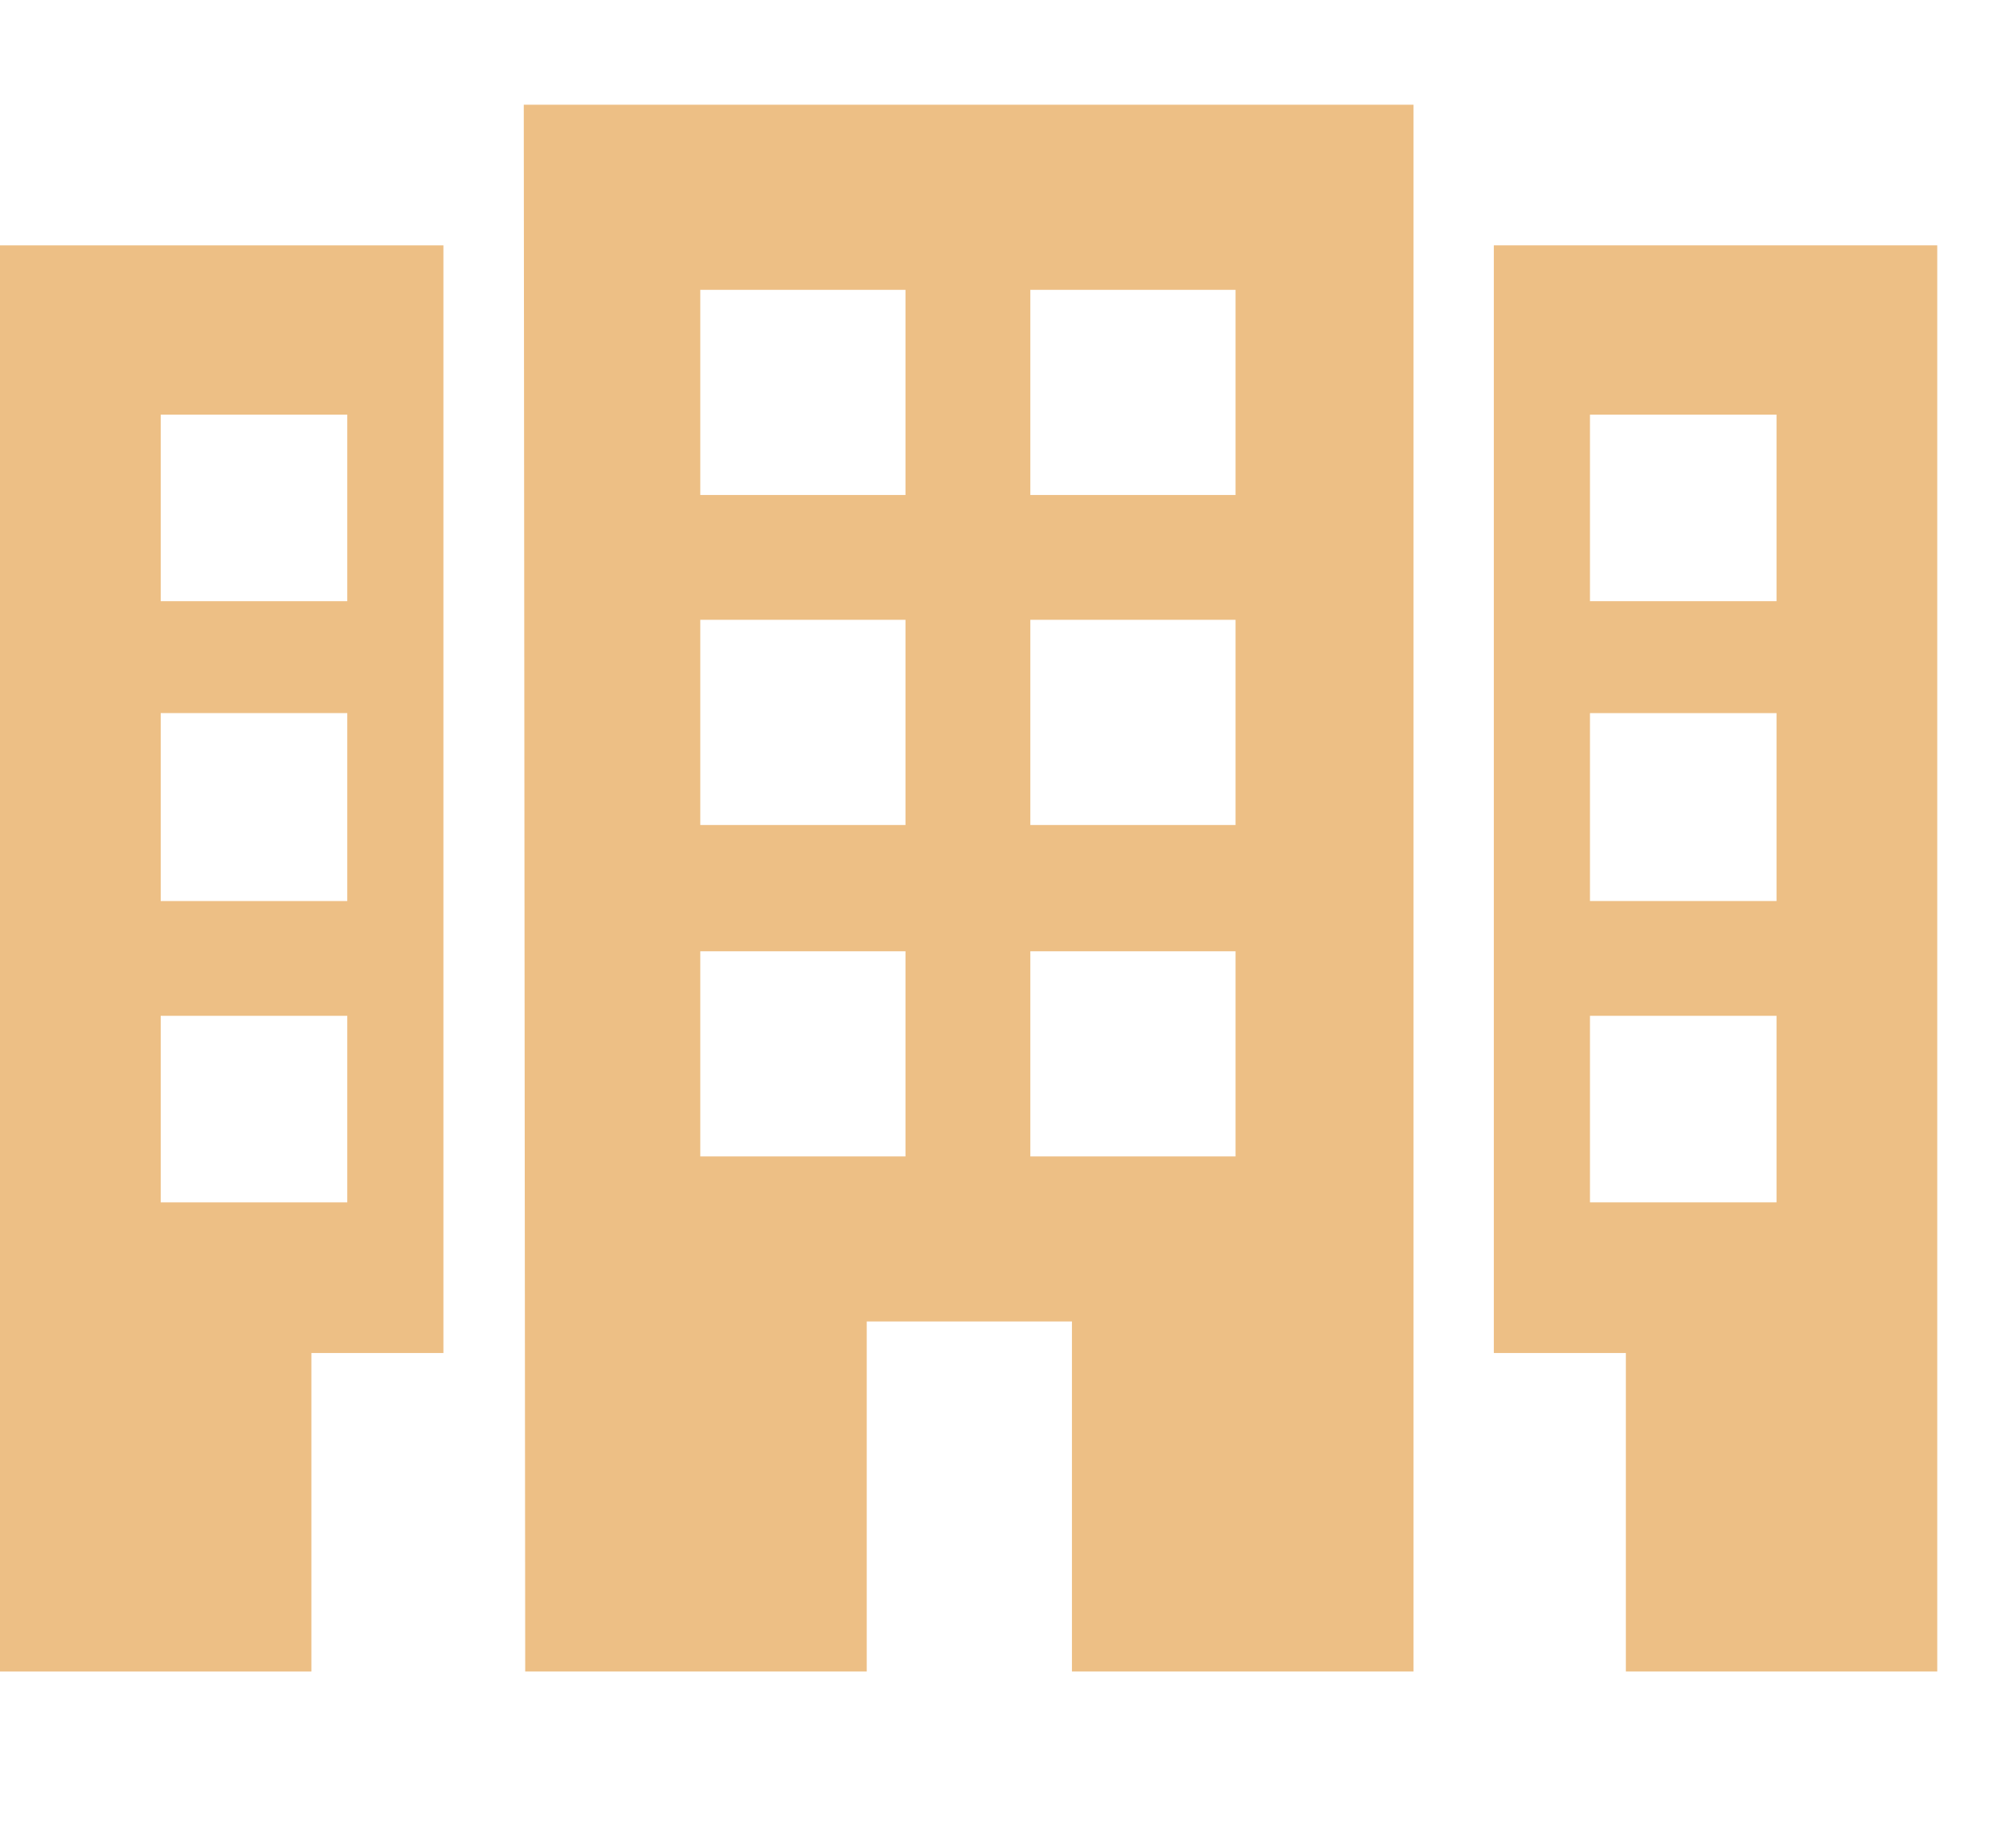
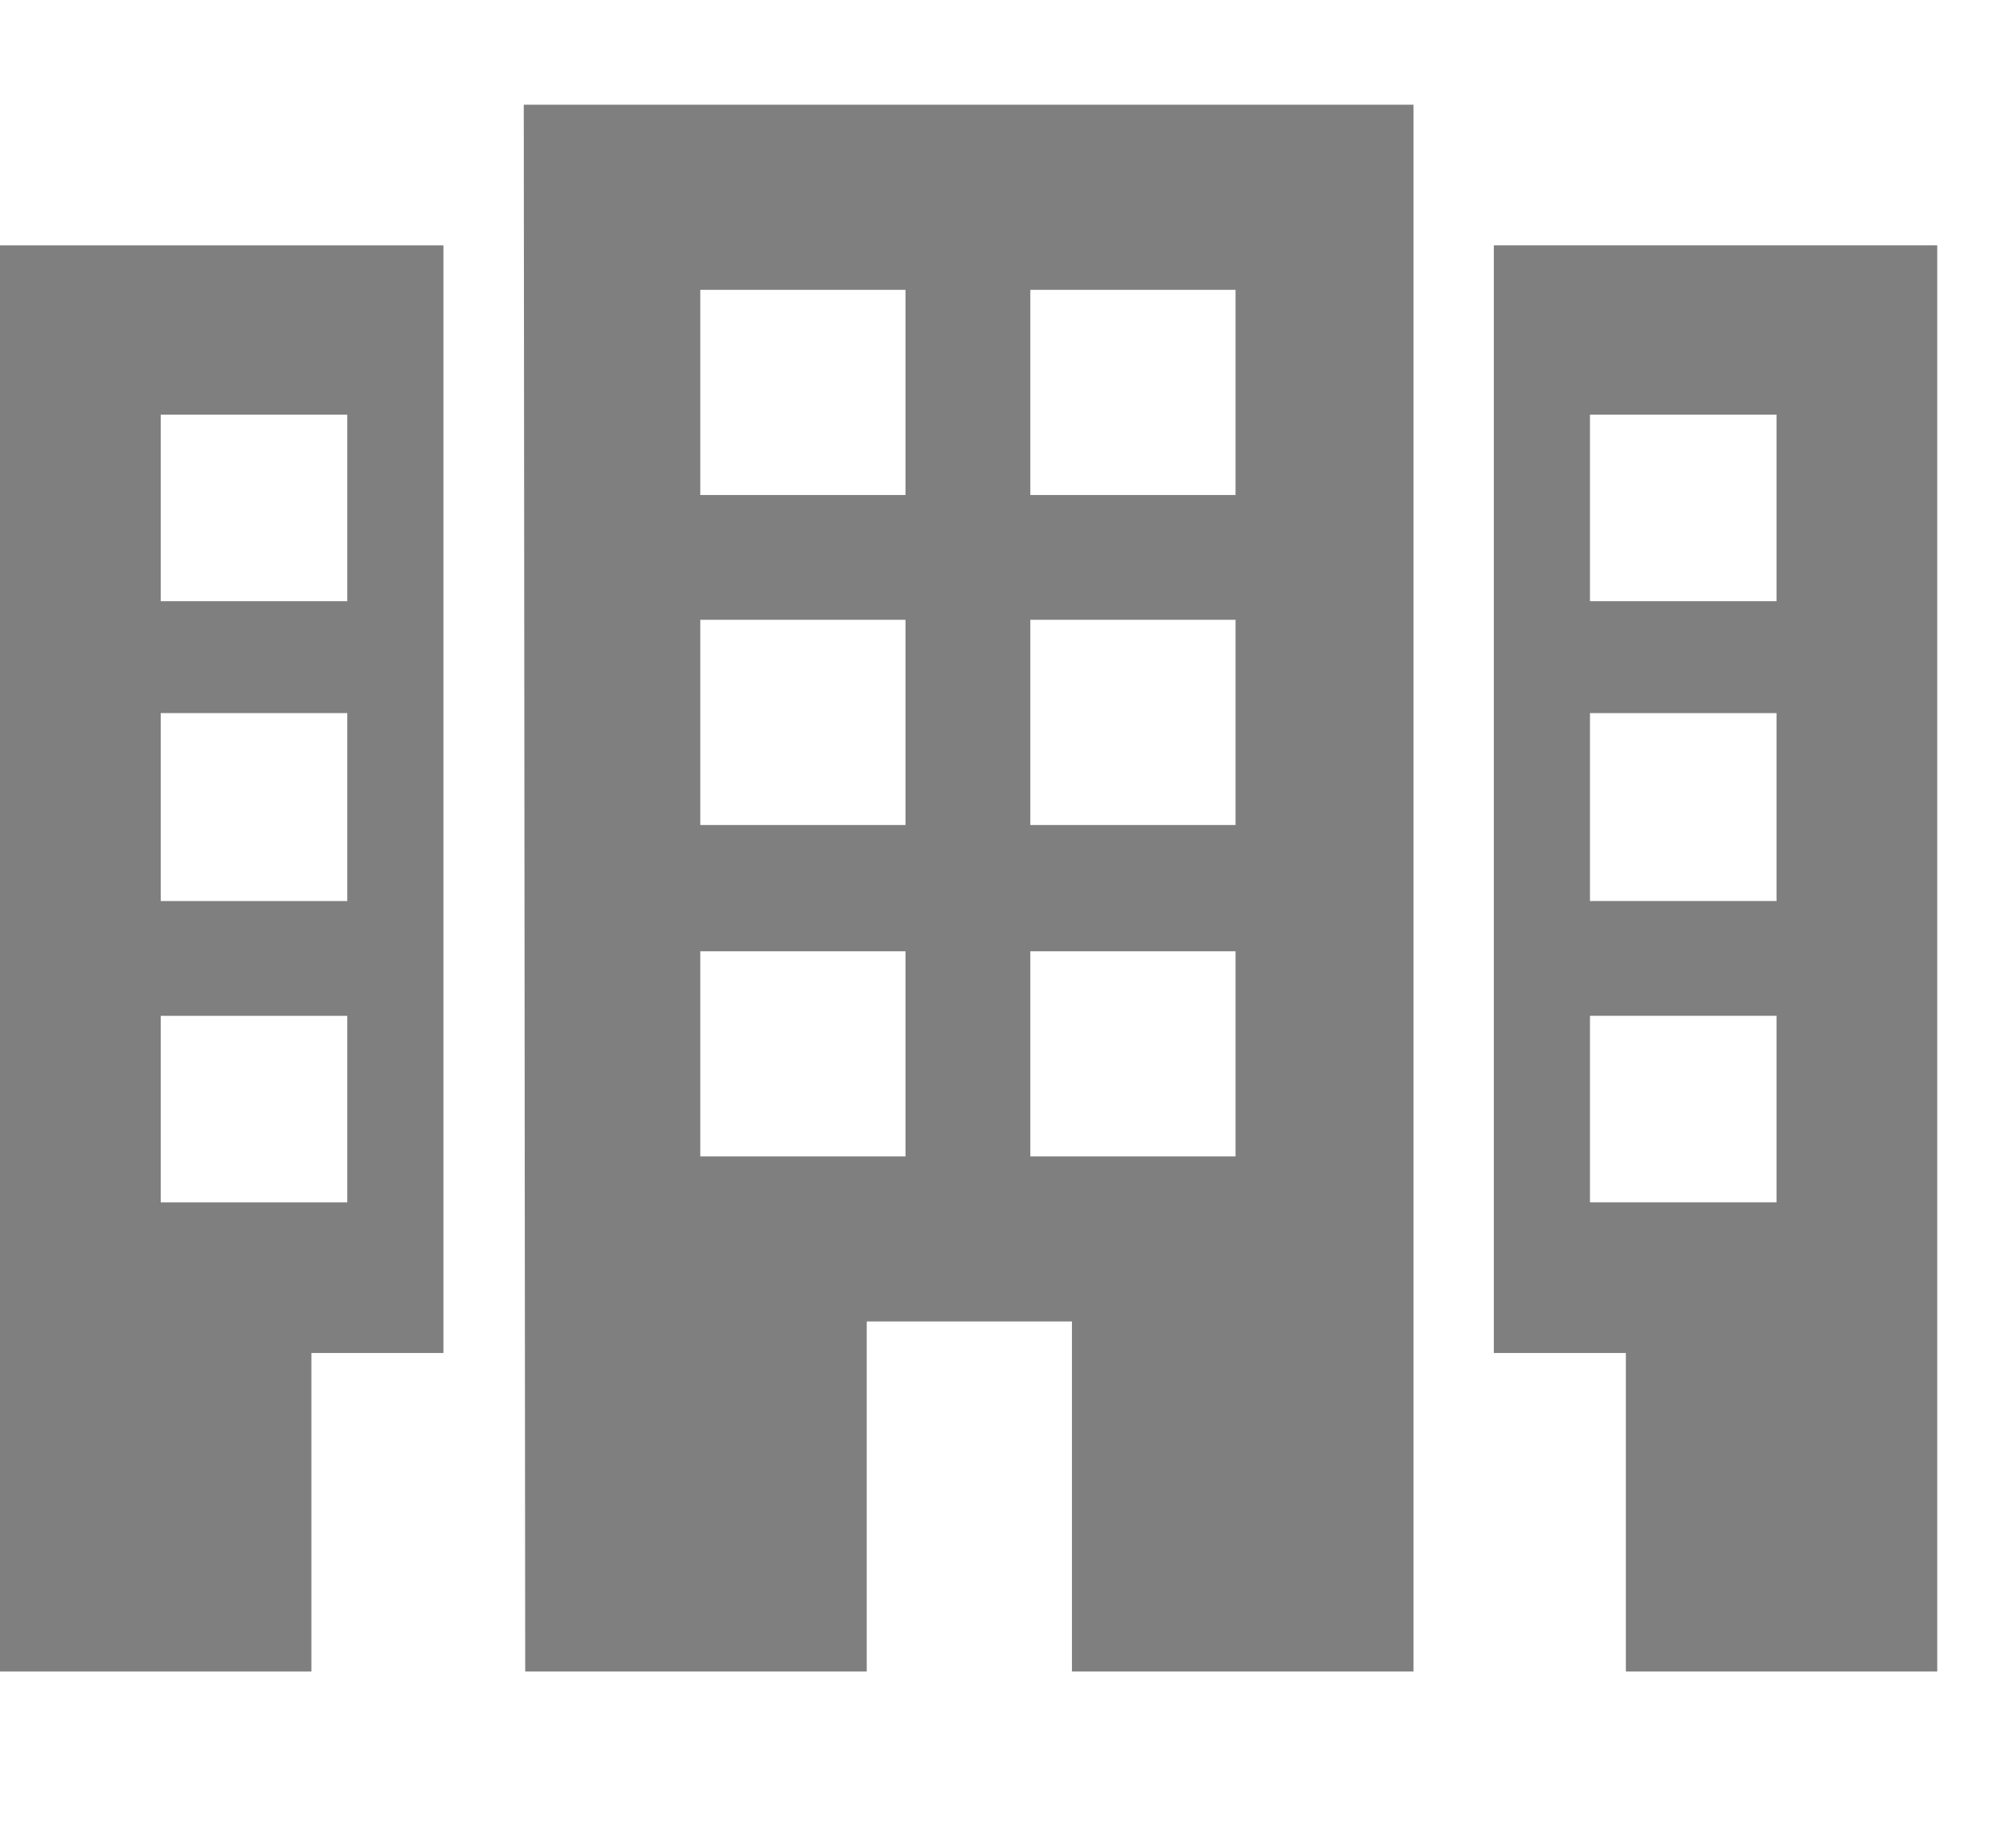
<svg xmlns="http://www.w3.org/2000/svg" viewBox="0 0 14 12" width="25" height="23">
  <defs>
    <clipPath clipPathUnits="userSpaceOnUse" id="cp1">
      <path d="M0,12.5h13.5v-13.5h-13.5z" />
    </clipPath>
  </defs>
  <style>
		tspan { white-space:pre }
- 		.shp0 { fill: #EDBF85 }
+ 		.shp0 { fill: #7f7f7f }
	</style>
  <g id="Mask Group 65" clip-path="url(#cp1)">
    <g id="three-buildings">
      <g id="Group 264">
        <path id="Path 130" class="shp0" d="M3.65,0.29h6.2v10.92h-2.38v-2.44h-1.43v2.44h-2.38zM7.18,3.01h1.43v-1.43h-1.43zM7.18,5.31h1.43v-1.43h-1.43zM7.18,7.62h1.43v-1.43h-1.43zM4.88,3.01h1.43v-1.43h-1.43zM4.88,5.31h1.43v-1.43h-1.43zM4.88,7.62h1.43v-1.43h-1.43z" />
        <path id="Path 131" class="shp0" d="M13.5,1.27v9.94h-2.17v-2.22h-0.92v-7.72zM12.38,7.94v-1.3h-1.3v1.3zM12.38,5.84v-1.31h-1.3v1.31zM12.38,3.75v-1.3h-1.3v1.3z" />
        <path id="Path 132" class="shp0" d="M0,1.27h3.09v7.72h-0.92v2.22h-2.17zM1.12,3.75h1.3v-1.3h-1.3zM1.12,5.84h1.3v-1.31h-1.3zM1.12,7.94h1.3v-1.3h-1.3z" />
      </g>
    </g>
  </g>
</svg>
